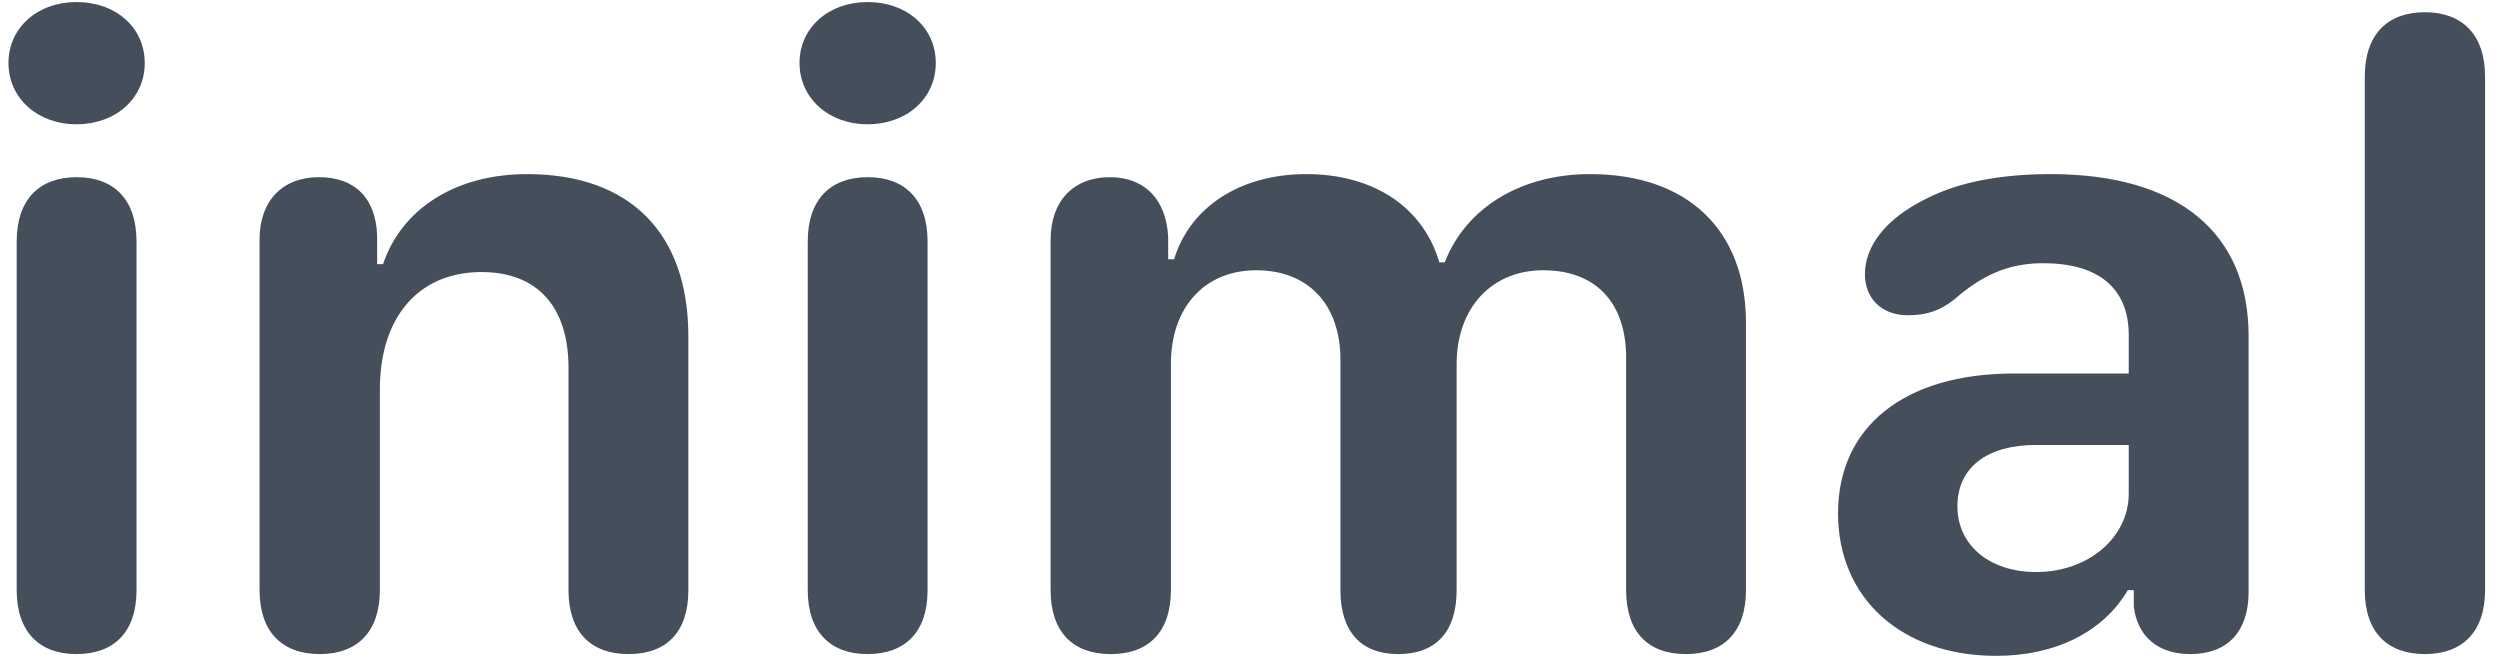
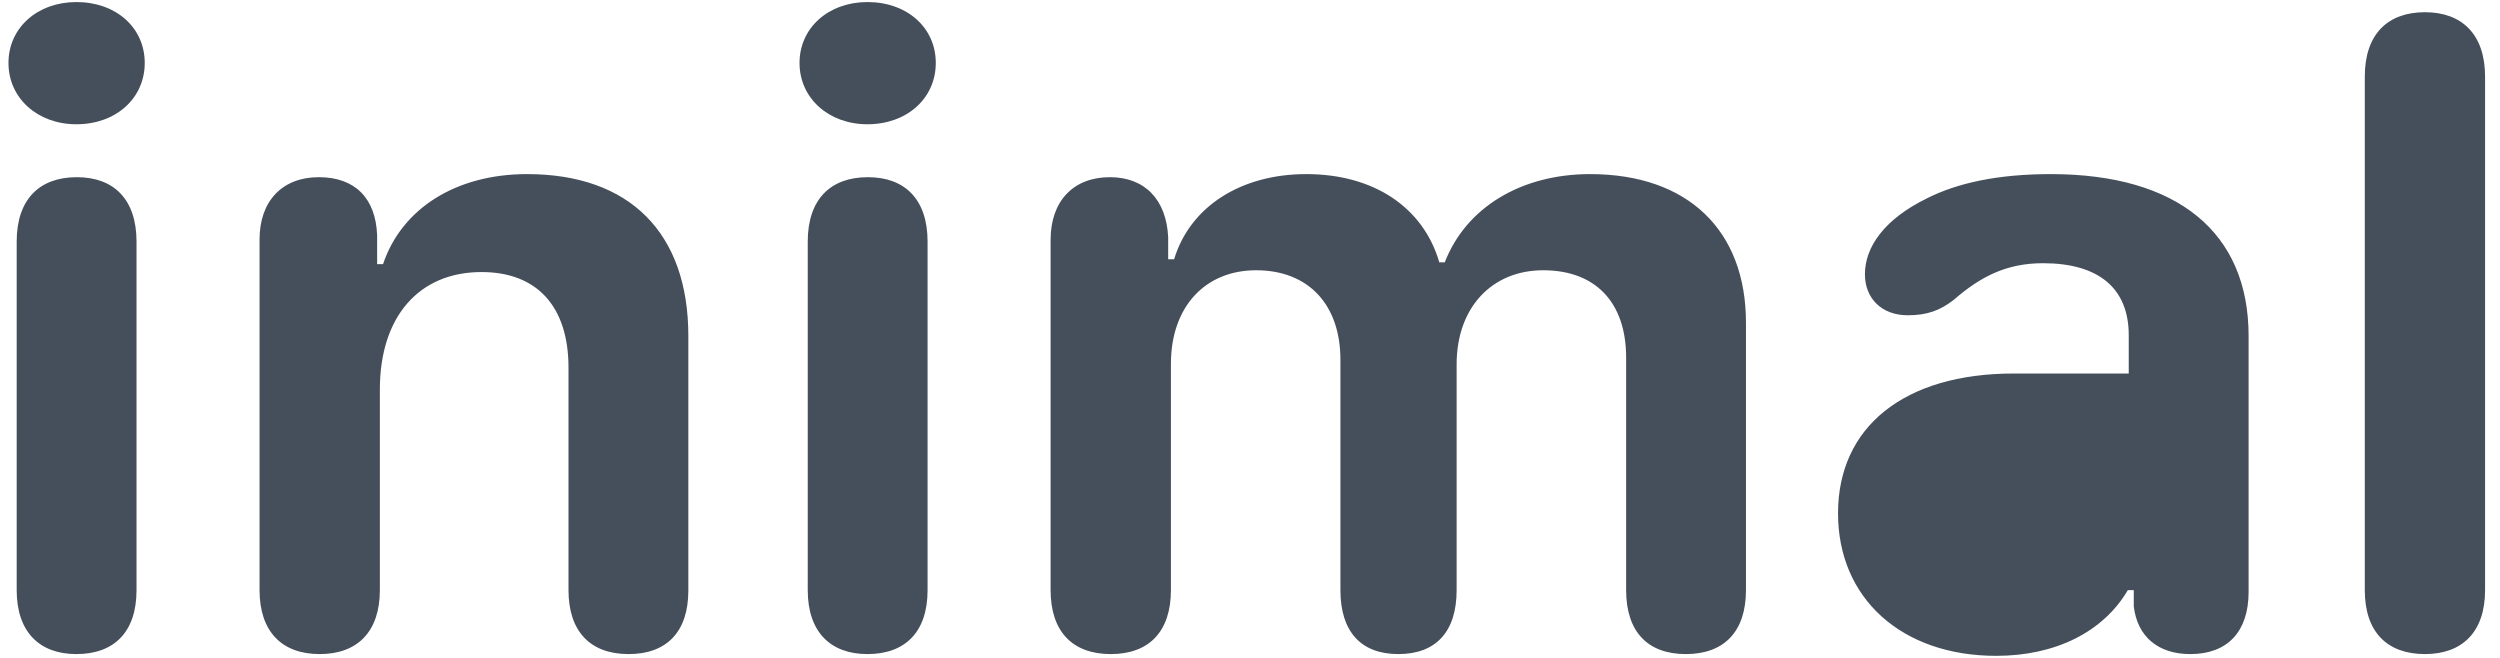
<svg xmlns="http://www.w3.org/2000/svg" width="95" height="25" viewBox="0 0 95 25" fill="none">
-   <path fill-rule="evenodd" clip-rule="evenodd" d="M2.902 4.722C4.409 4.722 5.5 3.733 5.5 2.392C5.5 1.05 4.409 0.078 2.902 0.078C1.43 0.078 0.322 1.05 0.322 2.392C0.322 3.733 1.43 4.722 2.902 4.722ZM2.902 24.855C4.322 24.855 5.188 24.033 5.188 22.424V9.181C5.188 7.571 4.322 6.733 2.92 6.733C1.5 6.733 0.634 7.571 0.634 9.181V22.424C0.634 24.017 1.5 24.855 2.902 24.855ZM26.157 22.441C26.157 24 25.343 24.855 23.889 24.855C22.417 24.855 21.603 23.983 21.603 22.424V13.975C21.603 11.645 20.409 10.338 18.296 10.338C15.924 10.338 14.435 12.031 14.435 14.797V22.424C14.435 23.983 13.603 24.855 12.149 24.855C10.694 24.855 9.863 23.983 9.863 22.424V9.097C9.863 7.639 10.729 6.733 12.114 6.733C13.482 6.733 14.279 7.521 14.331 8.946V10.036H14.556C15.266 7.924 17.326 6.616 20.028 6.616C23.941 6.616 26.157 8.862 26.157 12.768V22.441ZM32.962 4.722C34.469 4.722 35.56 3.733 35.56 2.392C35.56 1.05 34.469 0.078 32.962 0.078C31.491 0.078 30.382 1.05 30.382 2.392C30.382 3.733 31.491 4.722 32.962 4.722ZM35.248 22.424C35.248 24.033 34.382 24.855 32.962 24.855C31.56 24.855 30.694 24.017 30.694 22.424V9.181C30.694 7.571 31.56 6.733 32.98 6.733C34.382 6.733 35.248 7.571 35.248 9.181V22.424ZM64.061 24.855C65.516 24.855 66.347 24 66.347 22.424V12.265C66.347 8.745 64.131 6.616 60.425 6.616C57.776 6.616 55.698 7.907 54.901 9.969H54.694C54.088 7.89 52.218 6.616 49.638 6.616C47.144 6.616 45.222 7.856 44.616 9.851H44.391V9.013C44.322 7.588 43.508 6.733 42.174 6.733C40.789 6.733 39.923 7.639 39.923 9.114V22.424C39.923 24 40.755 24.855 42.209 24.855C43.664 24.855 44.495 24 44.495 22.424V13.824C44.495 11.662 45.793 10.27 47.733 10.27C49.707 10.27 50.936 11.561 50.936 13.674V22.424C50.936 24 51.715 24.855 53.135 24.855C54.572 24.855 55.352 24 55.352 22.424V13.841C55.352 11.695 56.685 10.27 58.642 10.27C60.616 10.27 61.793 11.477 61.793 13.59V22.424C61.793 24 62.607 24.855 64.061 24.855ZM80.858 22.424C79.923 24.017 78.105 24.922 75.854 24.922C72.269 24.922 69.845 22.743 69.845 19.507C69.845 16.221 72.356 14.193 76.529 14.193H80.892V12.735C80.892 10.941 79.732 10.002 77.637 10.002C76.252 10.002 75.265 10.505 74.243 11.394C73.724 11.796 73.239 11.98 72.494 11.98C71.49 11.98 70.867 11.326 70.867 10.421C70.867 9.382 71.611 8.326 73.222 7.538C74.382 6.951 75.923 6.616 77.931 6.616C82.745 6.616 85.447 8.829 85.447 12.768V22.491C85.447 24 84.65 24.855 83.23 24.855C82.018 24.855 81.222 24.201 81.083 23.044V22.424H80.858ZM77.377 21.737C75.594 21.737 74.382 20.714 74.382 19.239C74.382 17.781 75.49 16.909 77.36 16.909H80.892V18.753C80.892 20.429 79.351 21.737 77.377 21.737ZM94.433 22.424C94.433 24.033 93.55 24.855 92.148 24.855C90.728 24.855 89.862 24.033 89.862 22.424V2.911C89.862 1.302 90.728 0.464 92.148 0.464C93.55 0.464 94.433 1.302 94.433 2.911V22.424Z" fill="#454F5B" />
+   <path fillRule="evenodd" clipRule="evenodd" d="M2.902 4.722C4.409 4.722 5.5 3.733 5.5 2.392C5.5 1.05 4.409 0.078 2.902 0.078C1.43 0.078 0.322 1.05 0.322 2.392C0.322 3.733 1.43 4.722 2.902 4.722ZM2.902 24.855C4.322 24.855 5.188 24.033 5.188 22.424V9.181C5.188 7.571 4.322 6.733 2.92 6.733C1.5 6.733 0.634 7.571 0.634 9.181V22.424C0.634 24.017 1.5 24.855 2.902 24.855ZM26.157 22.441C26.157 24 25.343 24.855 23.889 24.855C22.417 24.855 21.603 23.983 21.603 22.424V13.975C21.603 11.645 20.409 10.338 18.296 10.338C15.924 10.338 14.435 12.031 14.435 14.797V22.424C14.435 23.983 13.603 24.855 12.149 24.855C10.694 24.855 9.863 23.983 9.863 22.424V9.097C9.863 7.639 10.729 6.733 12.114 6.733C13.482 6.733 14.279 7.521 14.331 8.946V10.036H14.556C15.266 7.924 17.326 6.616 20.028 6.616C23.941 6.616 26.157 8.862 26.157 12.768V22.441ZM32.962 4.722C34.469 4.722 35.56 3.733 35.56 2.392C35.56 1.05 34.469 0.078 32.962 0.078C31.491 0.078 30.382 1.05 30.382 2.392C30.382 3.733 31.491 4.722 32.962 4.722ZM35.248 22.424C35.248 24.033 34.382 24.855 32.962 24.855C31.56 24.855 30.694 24.017 30.694 22.424V9.181C30.694 7.571 31.56 6.733 32.98 6.733C34.382 6.733 35.248 7.571 35.248 9.181V22.424ZM64.061 24.855C65.516 24.855 66.347 24 66.347 22.424V12.265C66.347 8.745 64.131 6.616 60.425 6.616C57.776 6.616 55.698 7.907 54.901 9.969H54.694C54.088 7.89 52.218 6.616 49.638 6.616C47.144 6.616 45.222 7.856 44.616 9.851H44.391V9.013C44.322 7.588 43.508 6.733 42.174 6.733C40.789 6.733 39.923 7.639 39.923 9.114V22.424C39.923 24 40.755 24.855 42.209 24.855C43.664 24.855 44.495 24 44.495 22.424V13.824C44.495 11.662 45.793 10.27 47.733 10.27C49.707 10.27 50.936 11.561 50.936 13.674V22.424C50.936 24 51.715 24.855 53.135 24.855C54.572 24.855 55.352 24 55.352 22.424V13.841C55.352 11.695 56.685 10.27 58.642 10.27C60.616 10.27 61.793 11.477 61.793 13.59V22.424C61.793 24 62.607 24.855 64.061 24.855ZM80.858 22.424C79.923 24.017 78.105 24.922 75.854 24.922C72.269 24.922 69.845 22.743 69.845 19.507C69.845 16.221 72.356 14.193 76.529 14.193H80.892V12.735C80.892 10.941 79.732 10.002 77.637 10.002C76.252 10.002 75.265 10.505 74.243 11.394C73.724 11.796 73.239 11.98 72.494 11.98C71.49 11.98 70.867 11.326 70.867 10.421C70.867 9.382 71.611 8.326 73.222 7.538C74.382 6.951 75.923 6.616 77.931 6.616C82.745 6.616 85.447 8.829 85.447 12.768V22.491C85.447 24 84.65 24.855 83.23 24.855C82.018 24.855 81.222 24.201 81.083 23.044V22.424H80.858ZM77.377 21.737C75.594 21.737 74.382 20.714 74.382 19.239C74.382 17.781 75.49 16.909 77.36 16.909H80.892V18.753C80.892 20.429 79.351 21.737 77.377 21.737ZM94.433 22.424C94.433 24.033 93.55 24.855 92.148 24.855C90.728 24.855 89.862 24.033 89.862 22.424V2.911C89.862 1.302 90.728 0.464 92.148 0.464C93.55 0.464 94.433 1.302 94.433 2.911V22.424Z" fill="#454F5B" />
</svg>
